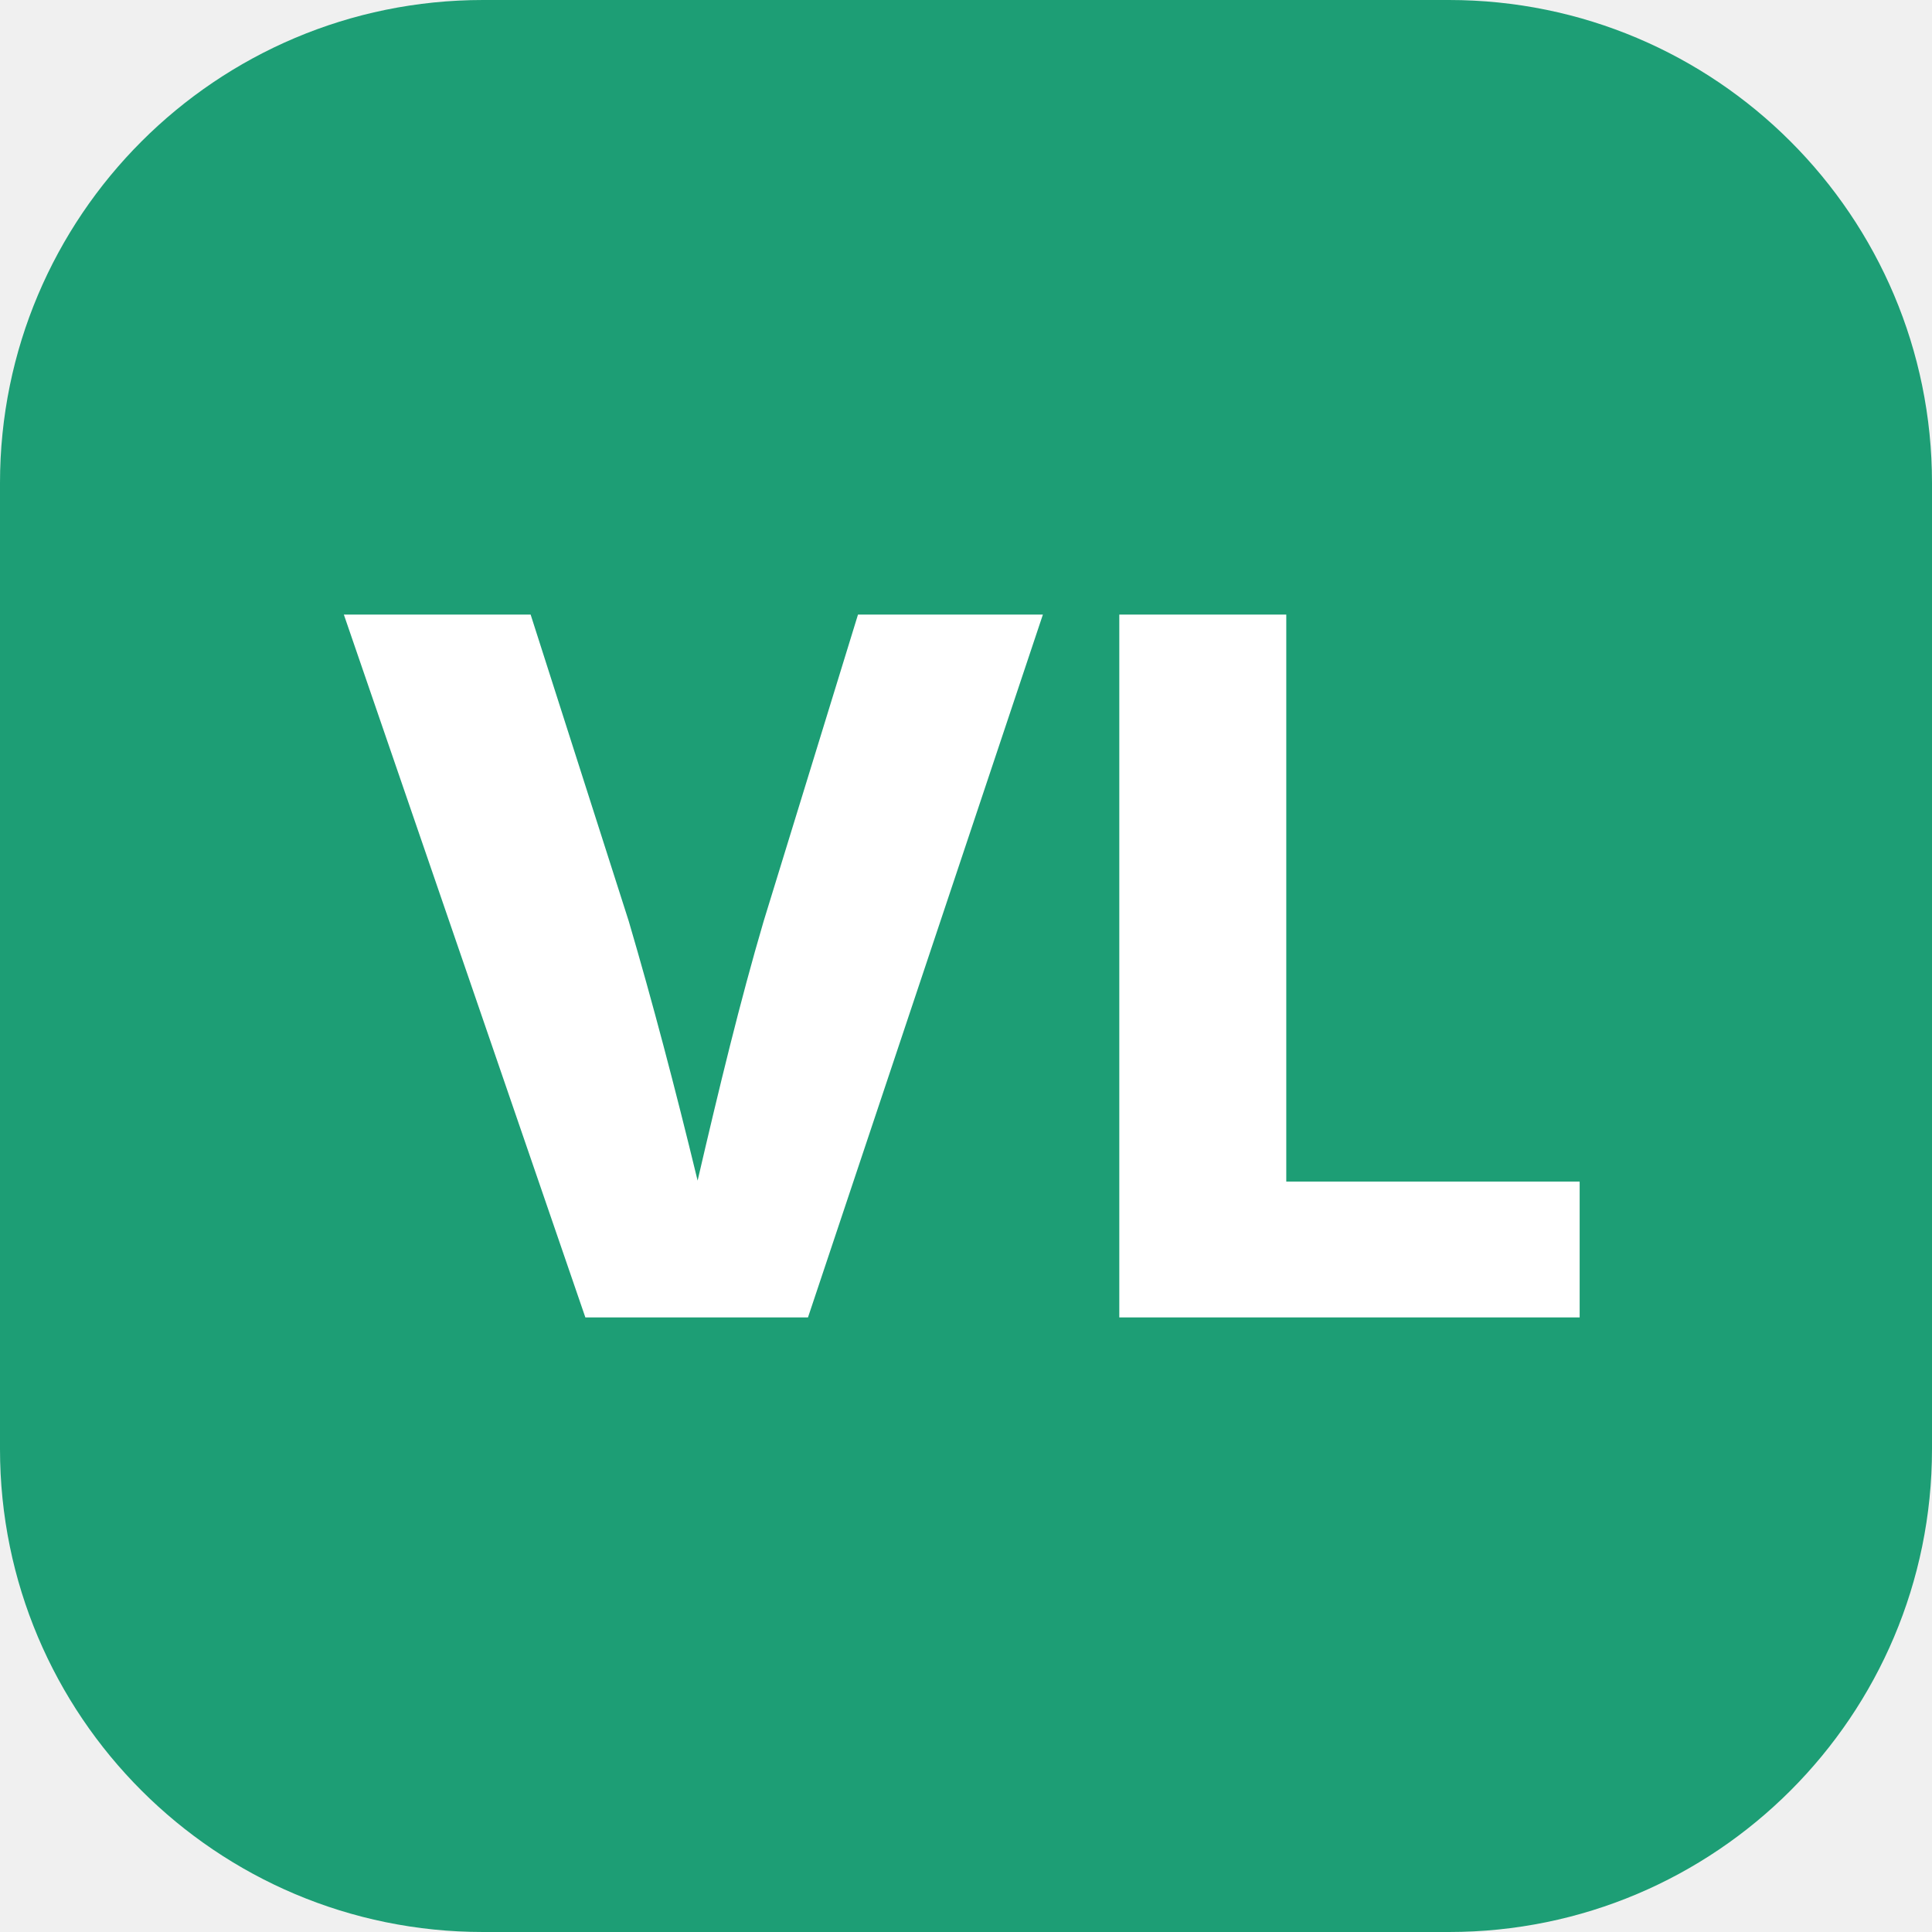
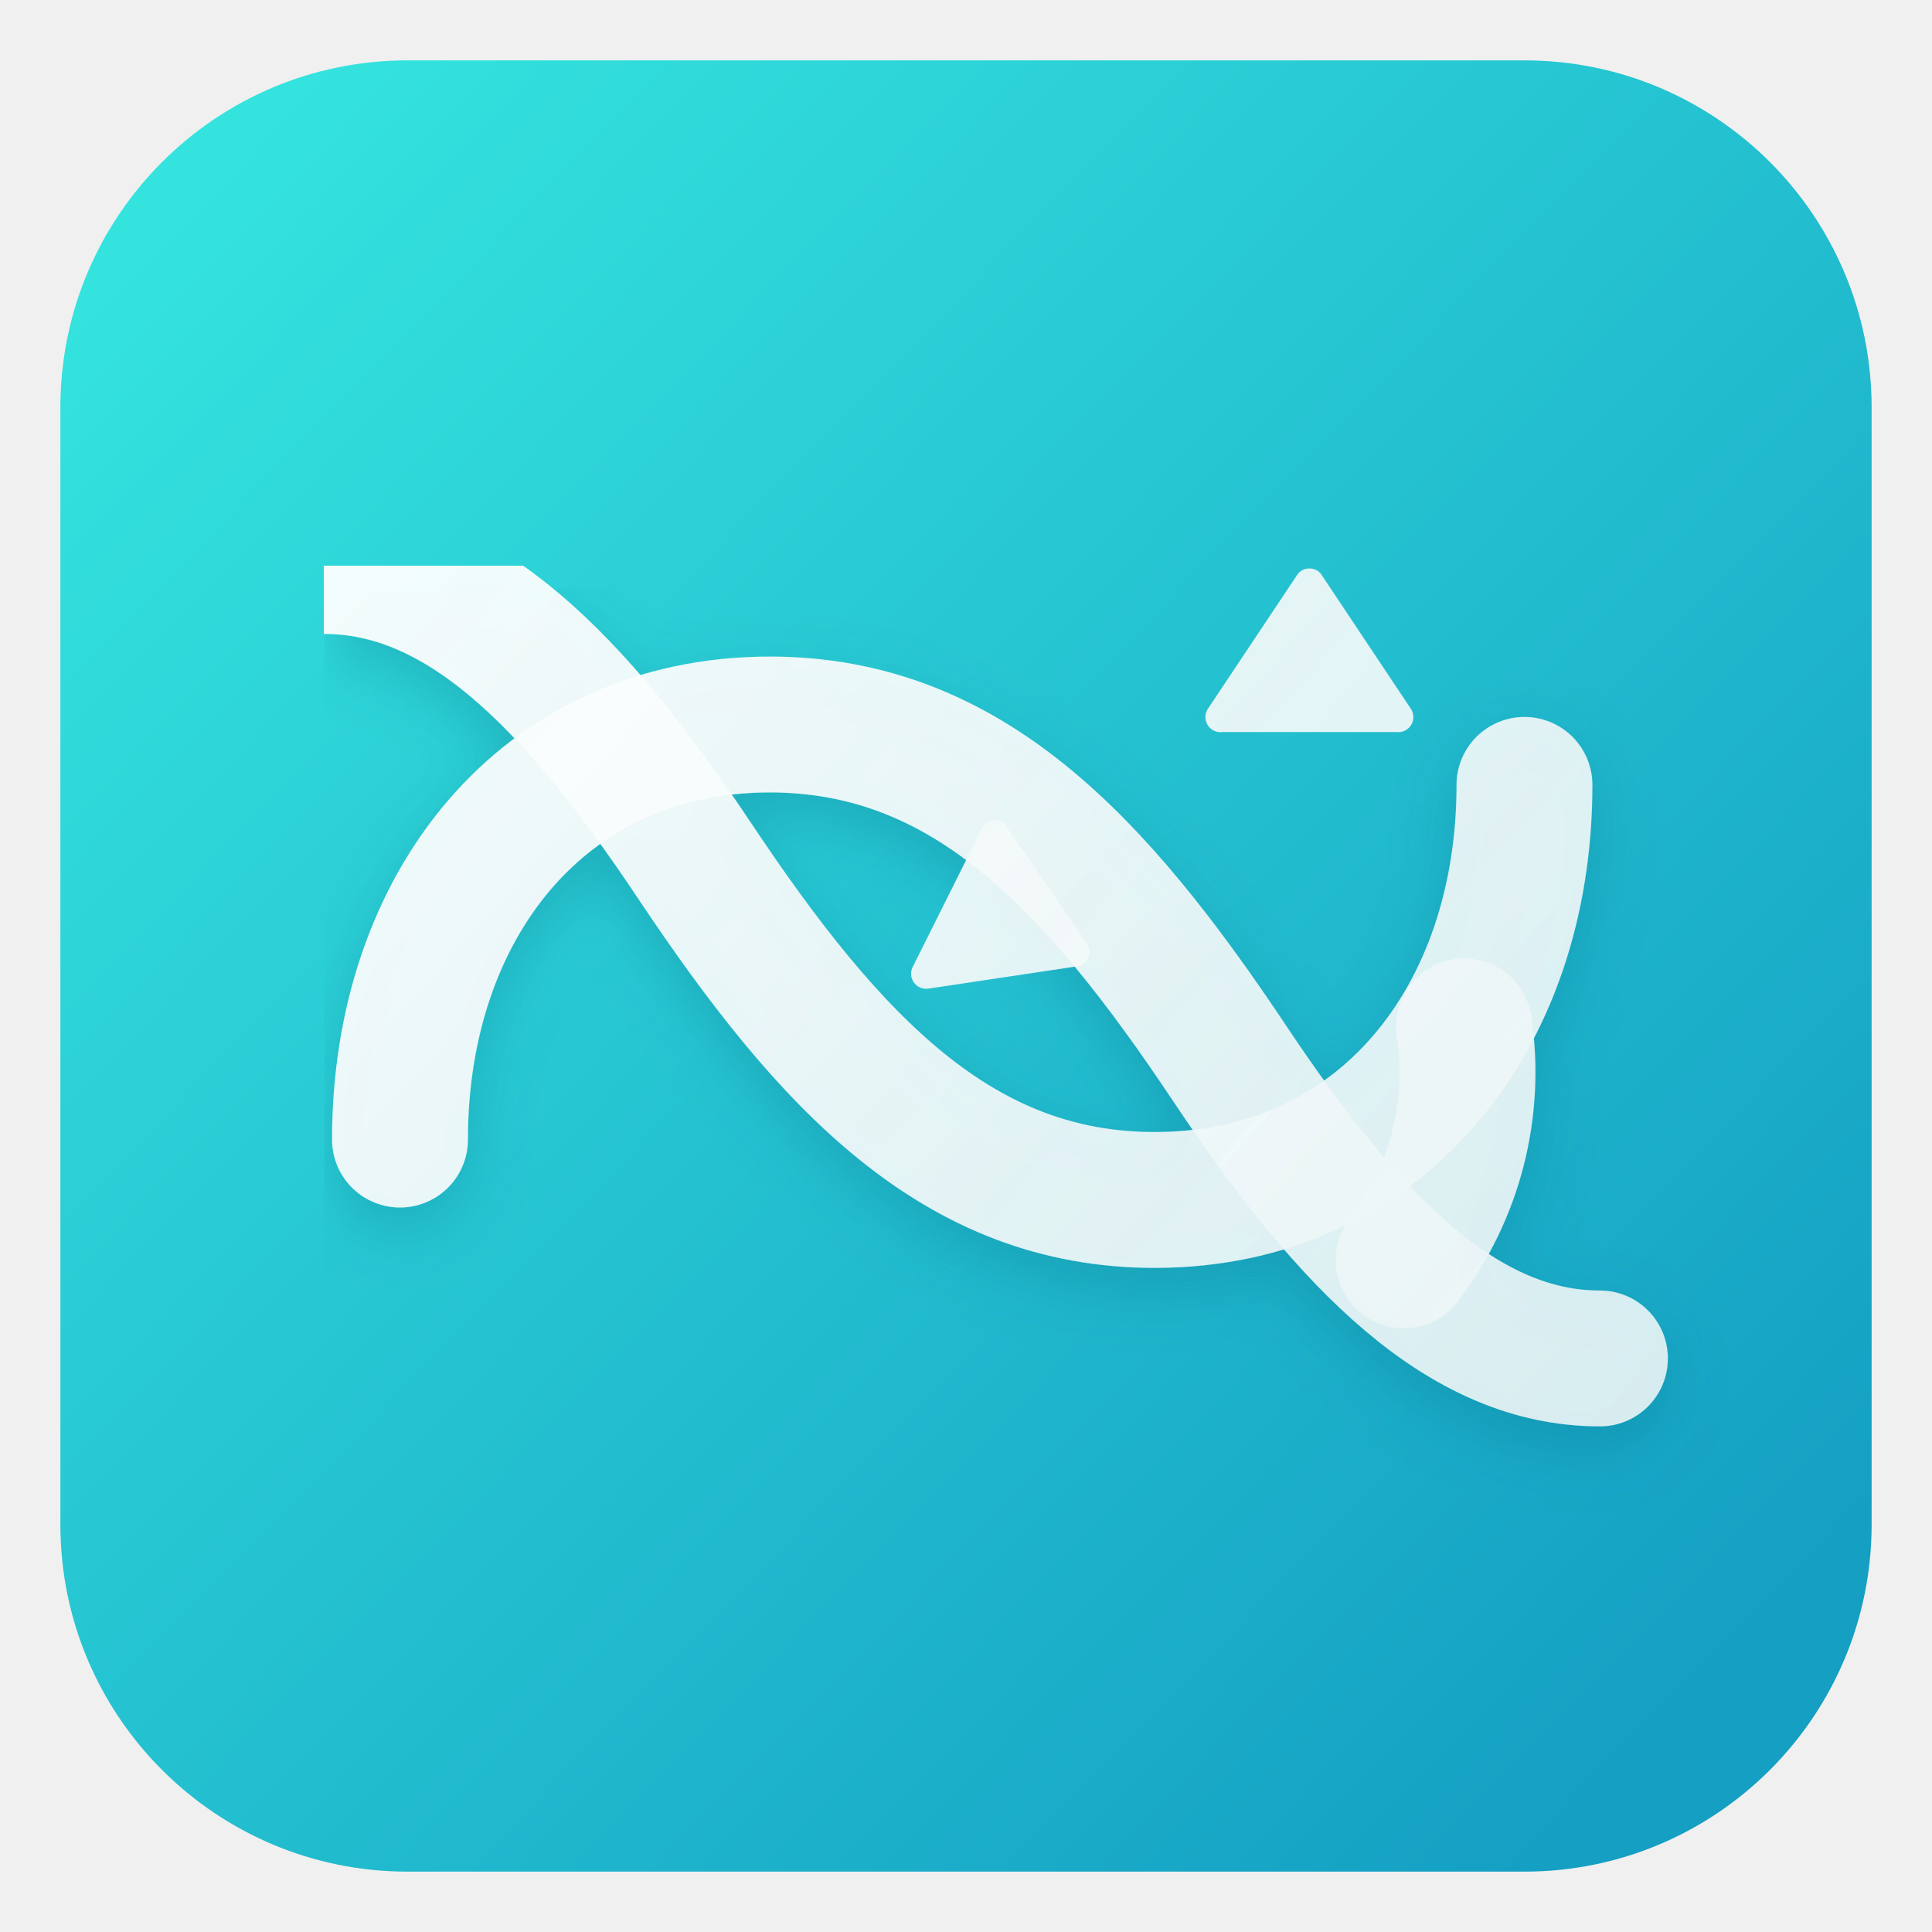
- <svg xmlns="http://www.w3.org/2000/svg" viewBox="0 0 32 32">
-   <rect width="32" height="32" rx="8" fill="#1d9e75" />
-   <text x="50%" y="50%" dominant-baseline="central" text-anchor="middle" font-family="-apple-system,BlinkMacSystemFont,sans-serif" font-size="16" font-weight="800" fill="#fff">VL</text>
+ <svg xmlns="http://www.w3.org/2000/svg" viewBox="0 0 256 256" role="img" aria-label="Vitaloop favicon">
+   <defs>
+     <linearGradient id="bg" x1="22" y1="26" x2="228" y2="226" gradientUnits="userSpaceOnUse">
+       <stop offset="0" stop-color="#34E3DE" />
+       <stop offset="1" stop-color="#149FC3" />
+     </linearGradient>
+     <linearGradient id="mark" x1="42" y1="60" x2="206" y2="208" gradientUnits="userSpaceOnUse">
+       <stop offset="0" stop-color="#FFFFFF" stop-opacity="0.95" />
+       <stop offset="1" stop-color="#E9F4F5" stop-opacity="0.9" />
+     </linearGradient>
+     <filter id="shadow" x="0" y="0" width="256" height="256" color-interpolation-filters="sRGB">
+       <feDropShadow dx="0" dy="3" stdDeviation="4" flood-color="#0A657F" flood-opacity="0.28" />
+     </filter>
+   </defs>
+   <rect x="8" y="8" width="240" height="240" rx="46" fill="url(#bg)" />
+   <g fill="none" stroke="url(#mark)" stroke-width="18" stroke-linecap="round" stroke-linejoin="round" filter="url(#shadow)">
+     <path d="M53 151c0-31 19-55 49-55c26 0 43 18 61 45c16 24 31 39 49 39" />
+     <path d="M202 104c0 31-19 55-49 55c-26 0-43-18-61-45c-16-24-31-39-49-39" />
+     <path d="M194 136a41 41 0 0 1-8 31" stroke-dasharray="53 23" />
+   </g>
+   <path d="M160 94l12-18a2 2 0 0 1 3 0l12 18a2 2 0 0 1-2 3h-23a2 2 0 0 1-2-3z" fill="url(#mark)" />
+   <path d="M133 109l11 16a2 2 0 0 1-1 3l-20 3a2 2 0 0 1-2-3l9-18a2 2 0 0 1 3-1z" fill="url(#mark)" />
</svg>
